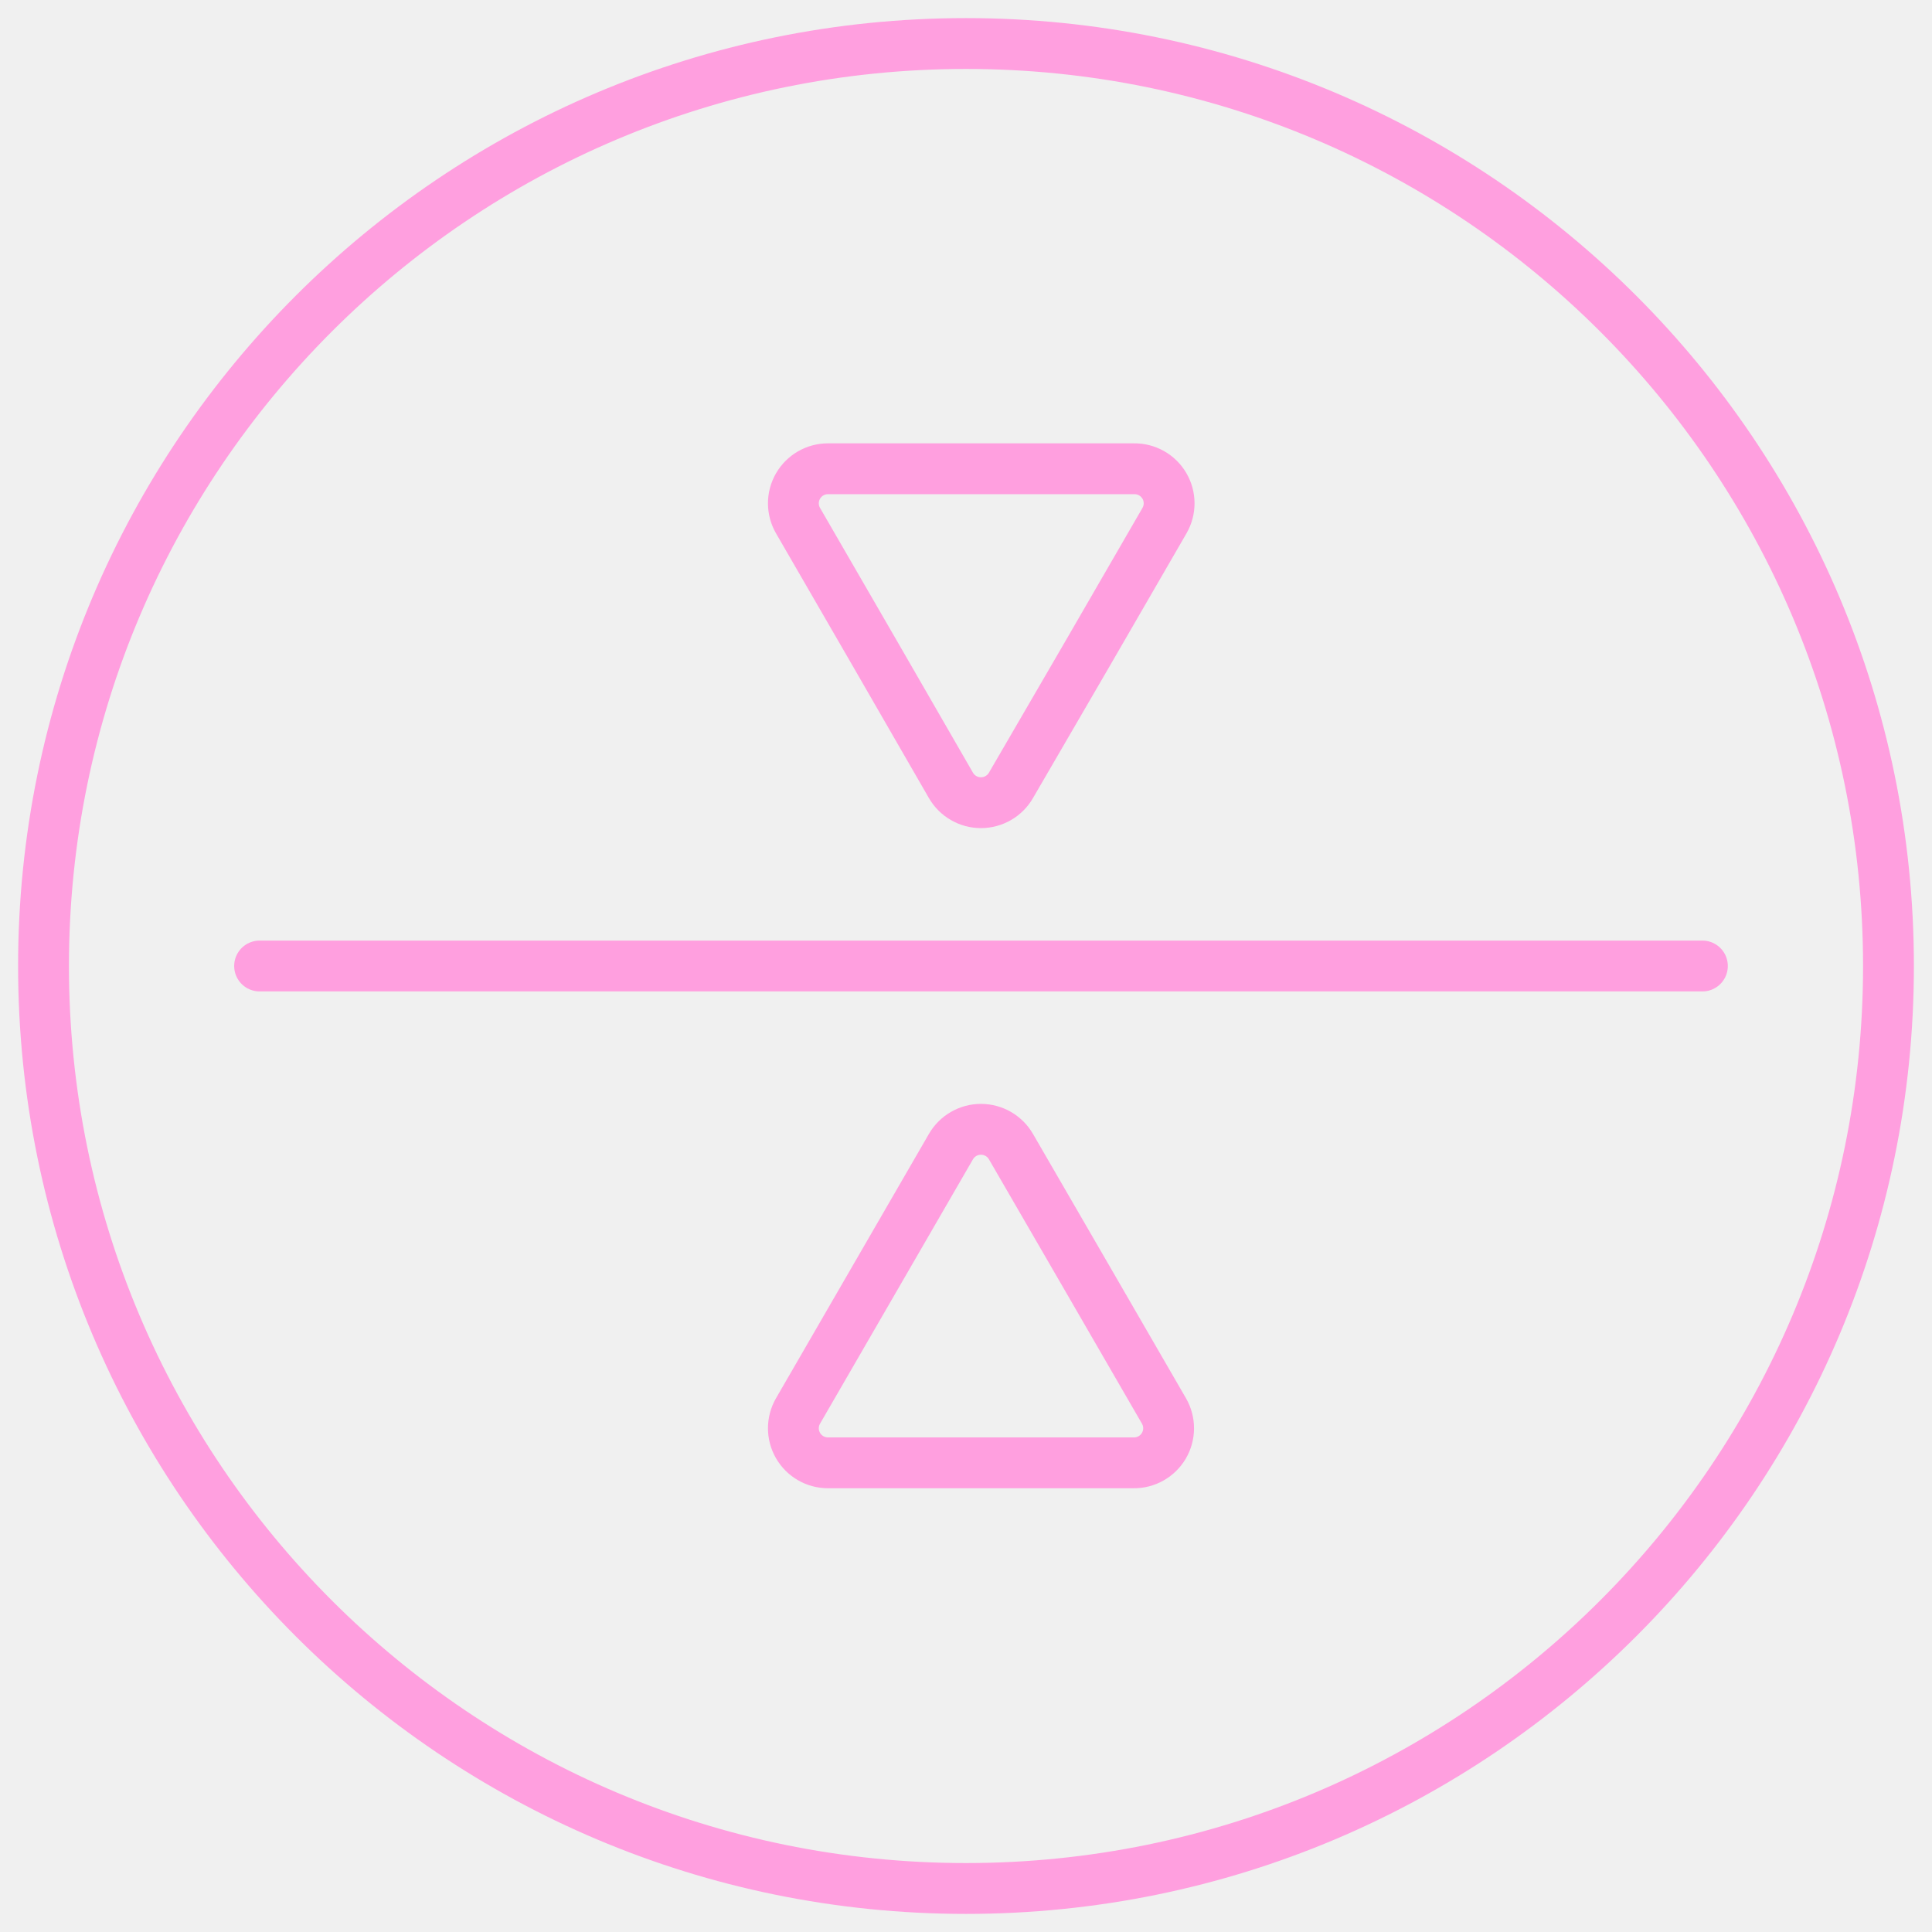
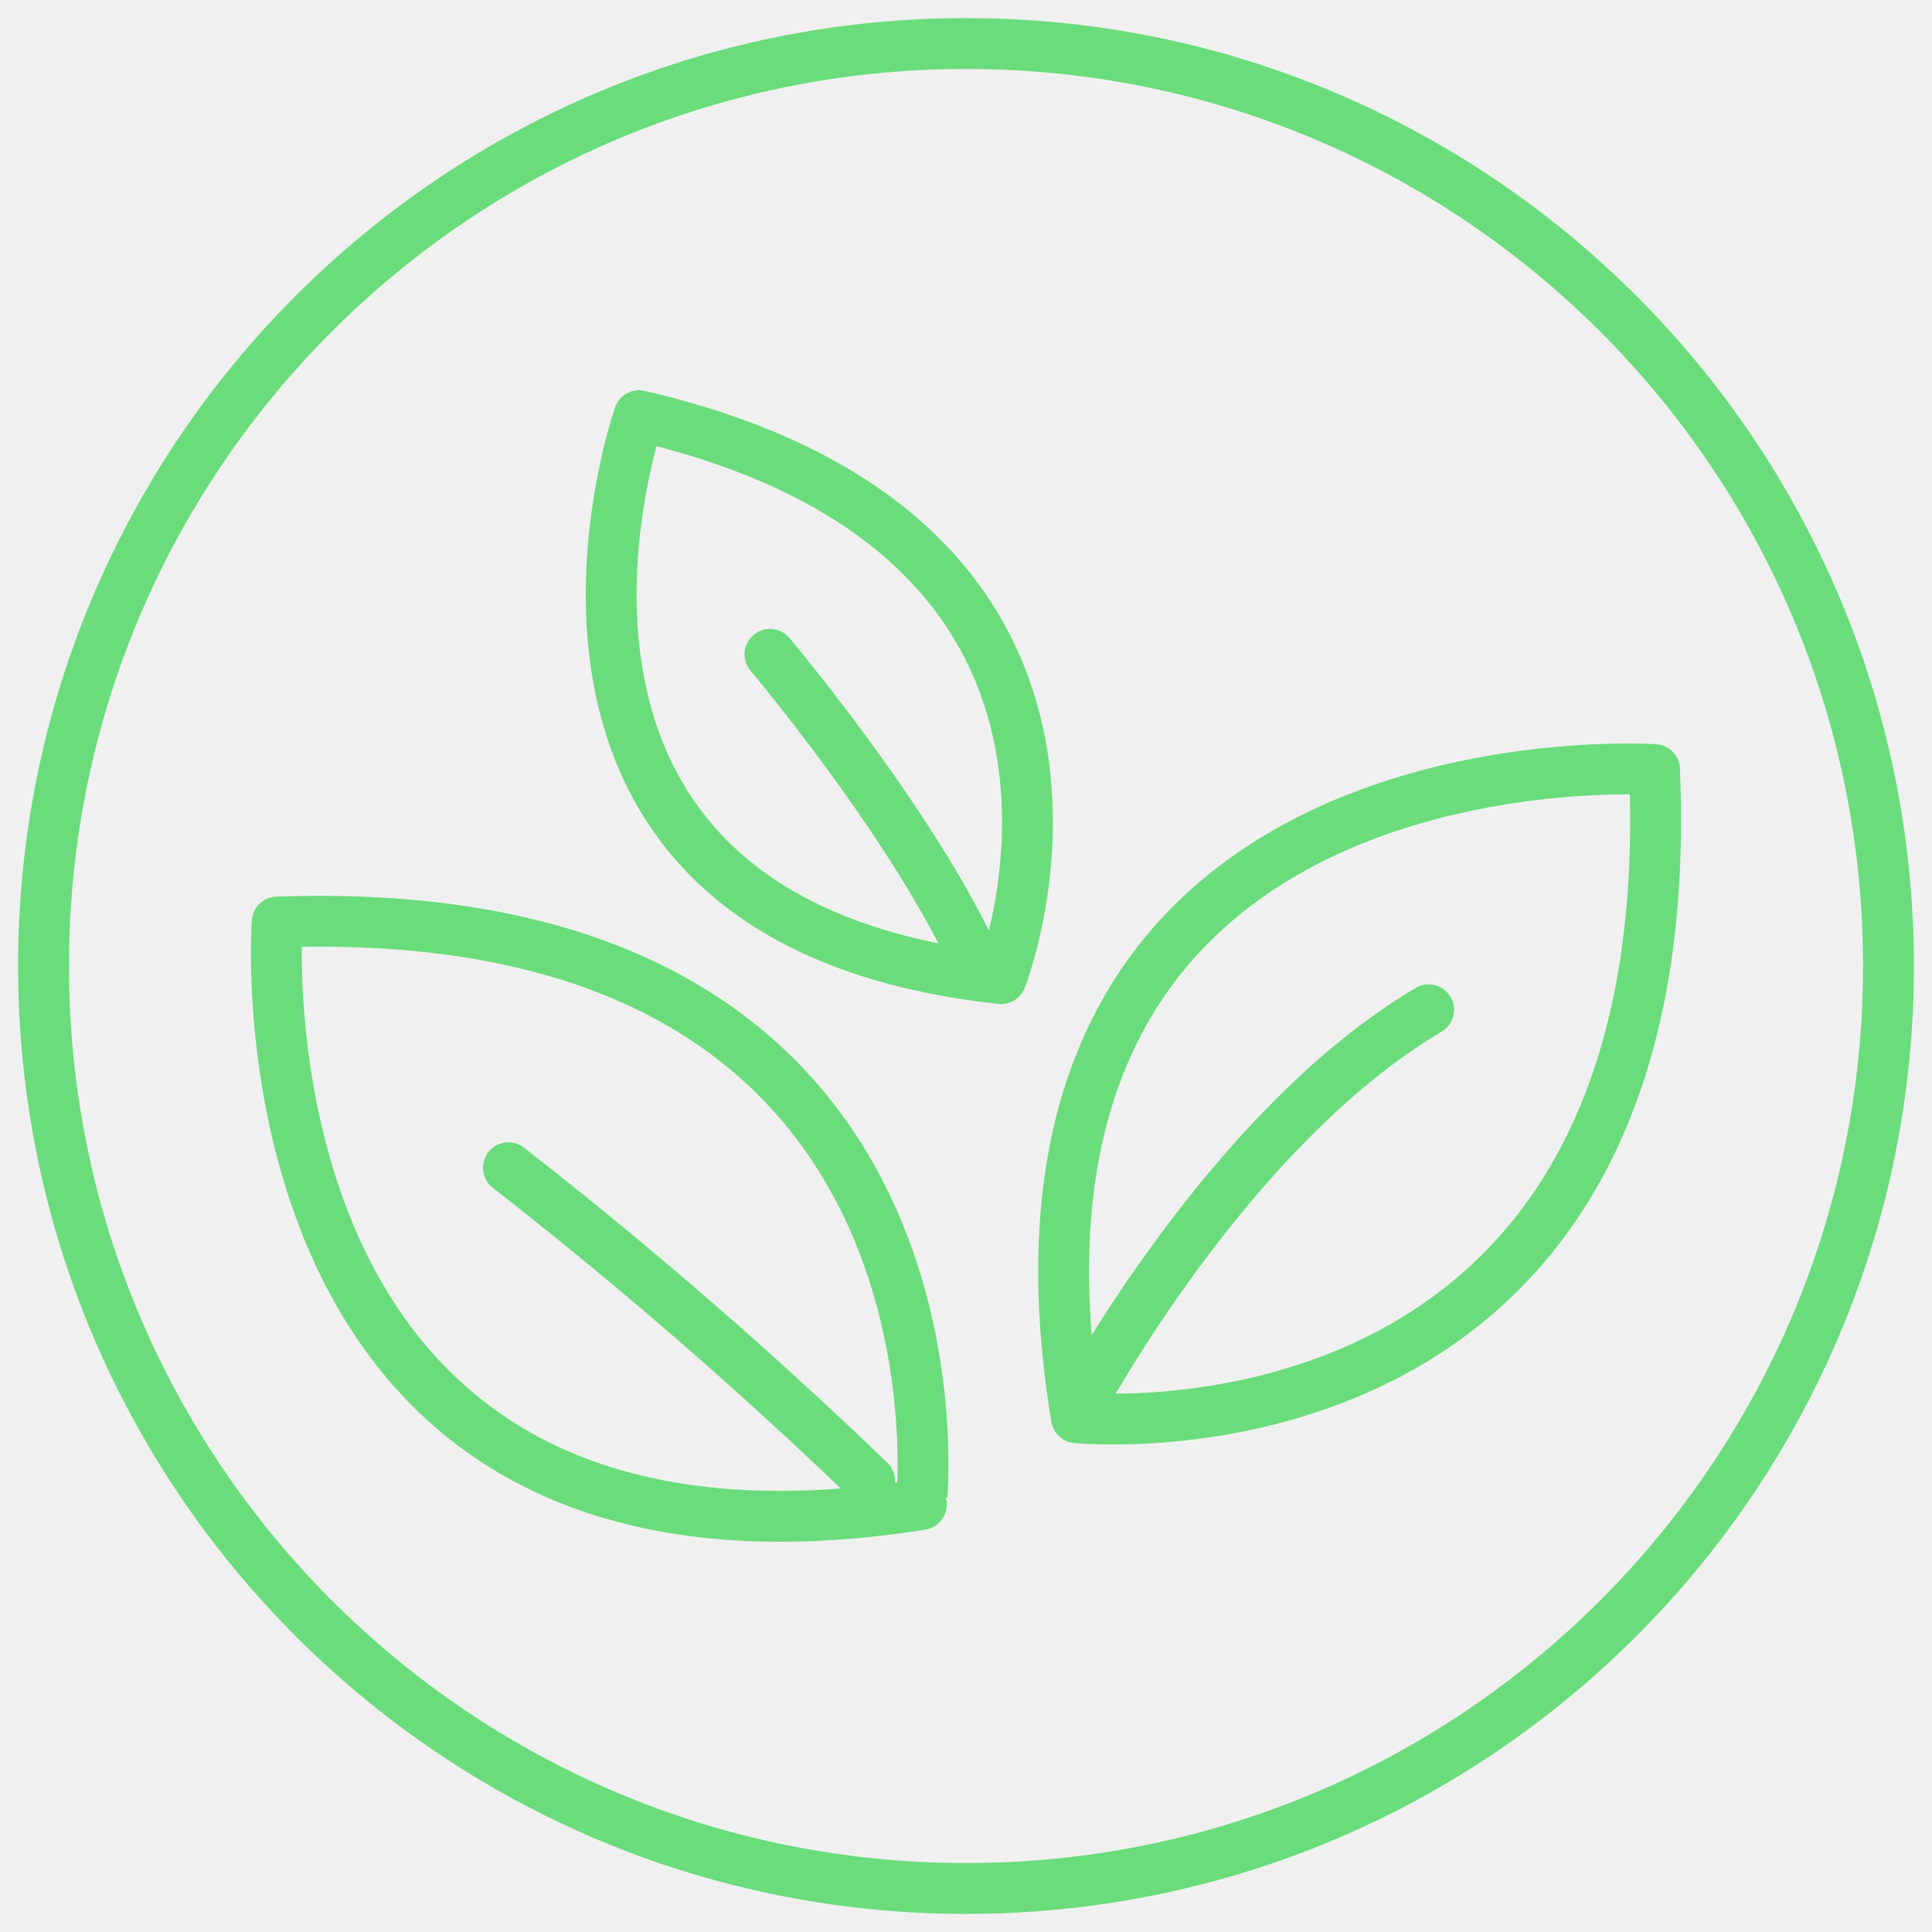
<svg xmlns="http://www.w3.org/2000/svg" viewBox="0 0 190 190">
  <defs>
-     <style>.cls-1{isolation:isolate;}.cls-2,.cls-3,.cls-4,.cls-5{fill:none;}.cls-2,.cls-5{stroke:#fff;}.cls-2,.cls-3{stroke-linecap:round;stroke-linejoin:round;}.cls-2{stroke-width:2px;}.cls-3{stroke:#ff9fdf;stroke-width:5px;}.cls-4{stroke:#b2b2b2;mix-blend-mode:multiply;}.cls-4,.cls-5{stroke-miterlimit:10;stroke-width:2.5px;}.cls-5{opacity:0.8;mix-blend-mode:soft-light;}</style>
+     <style>.cls-1,.cls-2{fill:none;stroke-linecap:round;stroke-linejoin:round;}.cls-1{stroke:#6adc7b;stroke-width:5px;}.cls-2{stroke:#fff;stroke-width:2px;}</style>
  </defs>
-   <g class="cls-1">
-     <g id="Layer_1" data-name="Layer 1">
-       <circle class="cls-2" cx="95" cy="96" r="90.72" />
-       <circle class="cls-3" cx="95" cy="95" r="90.72" />
-       <line class="cls-4" x1="25.53" y1="94" x2="167.42" y2="94" />
-       <line class="cls-5" x1="25.53" y1="96" x2="167.42" y2="96" />
-       <line class="cls-3" x1="25.53" y1="95" x2="167.42" y2="95" />
-       <path class="cls-4" d="M99.42,76.24a3.41,3.41,0,0,1-5.9,0L86,63.2l-7.52-13a3.4,3.4,0,0,1,2.94-5.1h30.1a3.4,3.4,0,0,1,3,5.1L107,63.2Z" />
-       <path class="cls-5" d="M99.42,78.24a3.41,3.41,0,0,1-5.9,0L86,65.2l-7.52-13a3.4,3.4,0,0,1,2.94-5.1h30.1a3.4,3.4,0,0,1,3,5.1L107,65.2Z" />
-       <path class="cls-3" d="M99.42,77.24a3.41,3.41,0,0,1-5.9,0L86,64.2l-7.52-13a3.4,3.4,0,0,1,2.94-5.1h30.1a3.4,3.4,0,0,1,3,5.1L107,64.2Z" />
-       <path class="cls-4" d="M93.52,111.76a3.41,3.41,0,0,1,5.9,0l7.53,13,7.52,13a3.4,3.4,0,0,1-3,5.1H81.42a3.4,3.4,0,0,1-2.94-5.1l7.52-13Z" />
-       <path class="cls-5" d="M93.52,113.76a3.41,3.41,0,0,1,5.9,0l7.53,13,7.52,13a3.4,3.4,0,0,1-3,5.1H81.42a3.4,3.4,0,0,1-2.94-5.1l7.52-13Z" />
-       <path class="cls-3" d="M93.52,112.76a3.41,3.41,0,0,1,5.9,0l7.53,13,7.52,13a3.4,3.4,0,0,1-3,5.1H81.42a3.4,3.4,0,0,1-2.94-5.1l7.52-13Z" />
-     </g>
+   <g id="Layer_1" data-name="Layer 1">
+     <path class="cls-1" d="M27.26,90.68s-5,68.08,63.35,57.28C90.61,148,97.17,88.16,27.26,90.68Z" />
+     <path class="cls-1" d="M50,114.84a450.06,450.06,0,0,1,35.53,30.81" />
+     <path class="cls-1" d="M162.71,75.68s-68.12-4.56-56.85,63.74C105.86,139.42,165.71,145.57,162.71,75.68Z" />
+     <path class="cls-1" d="M106.14,138.31s14.53-27.3,34.36-39" />
+     <path class="cls-1" d="M62.85,40.88S45.41,90.52,98.45,96.24C98.45,96.24,115.36,53.08,62.85,40.88Z" />
+     <path class="cls-1" d="M75.72,64.35s14.44,17.1,20.51,30.86" />
+     <circle class="cls-2" cx="95" cy="96" r="90.72" />
+     <circle class="cls-1" cx="95" cy="95" r="90.72" />
  </g>
</svg>
